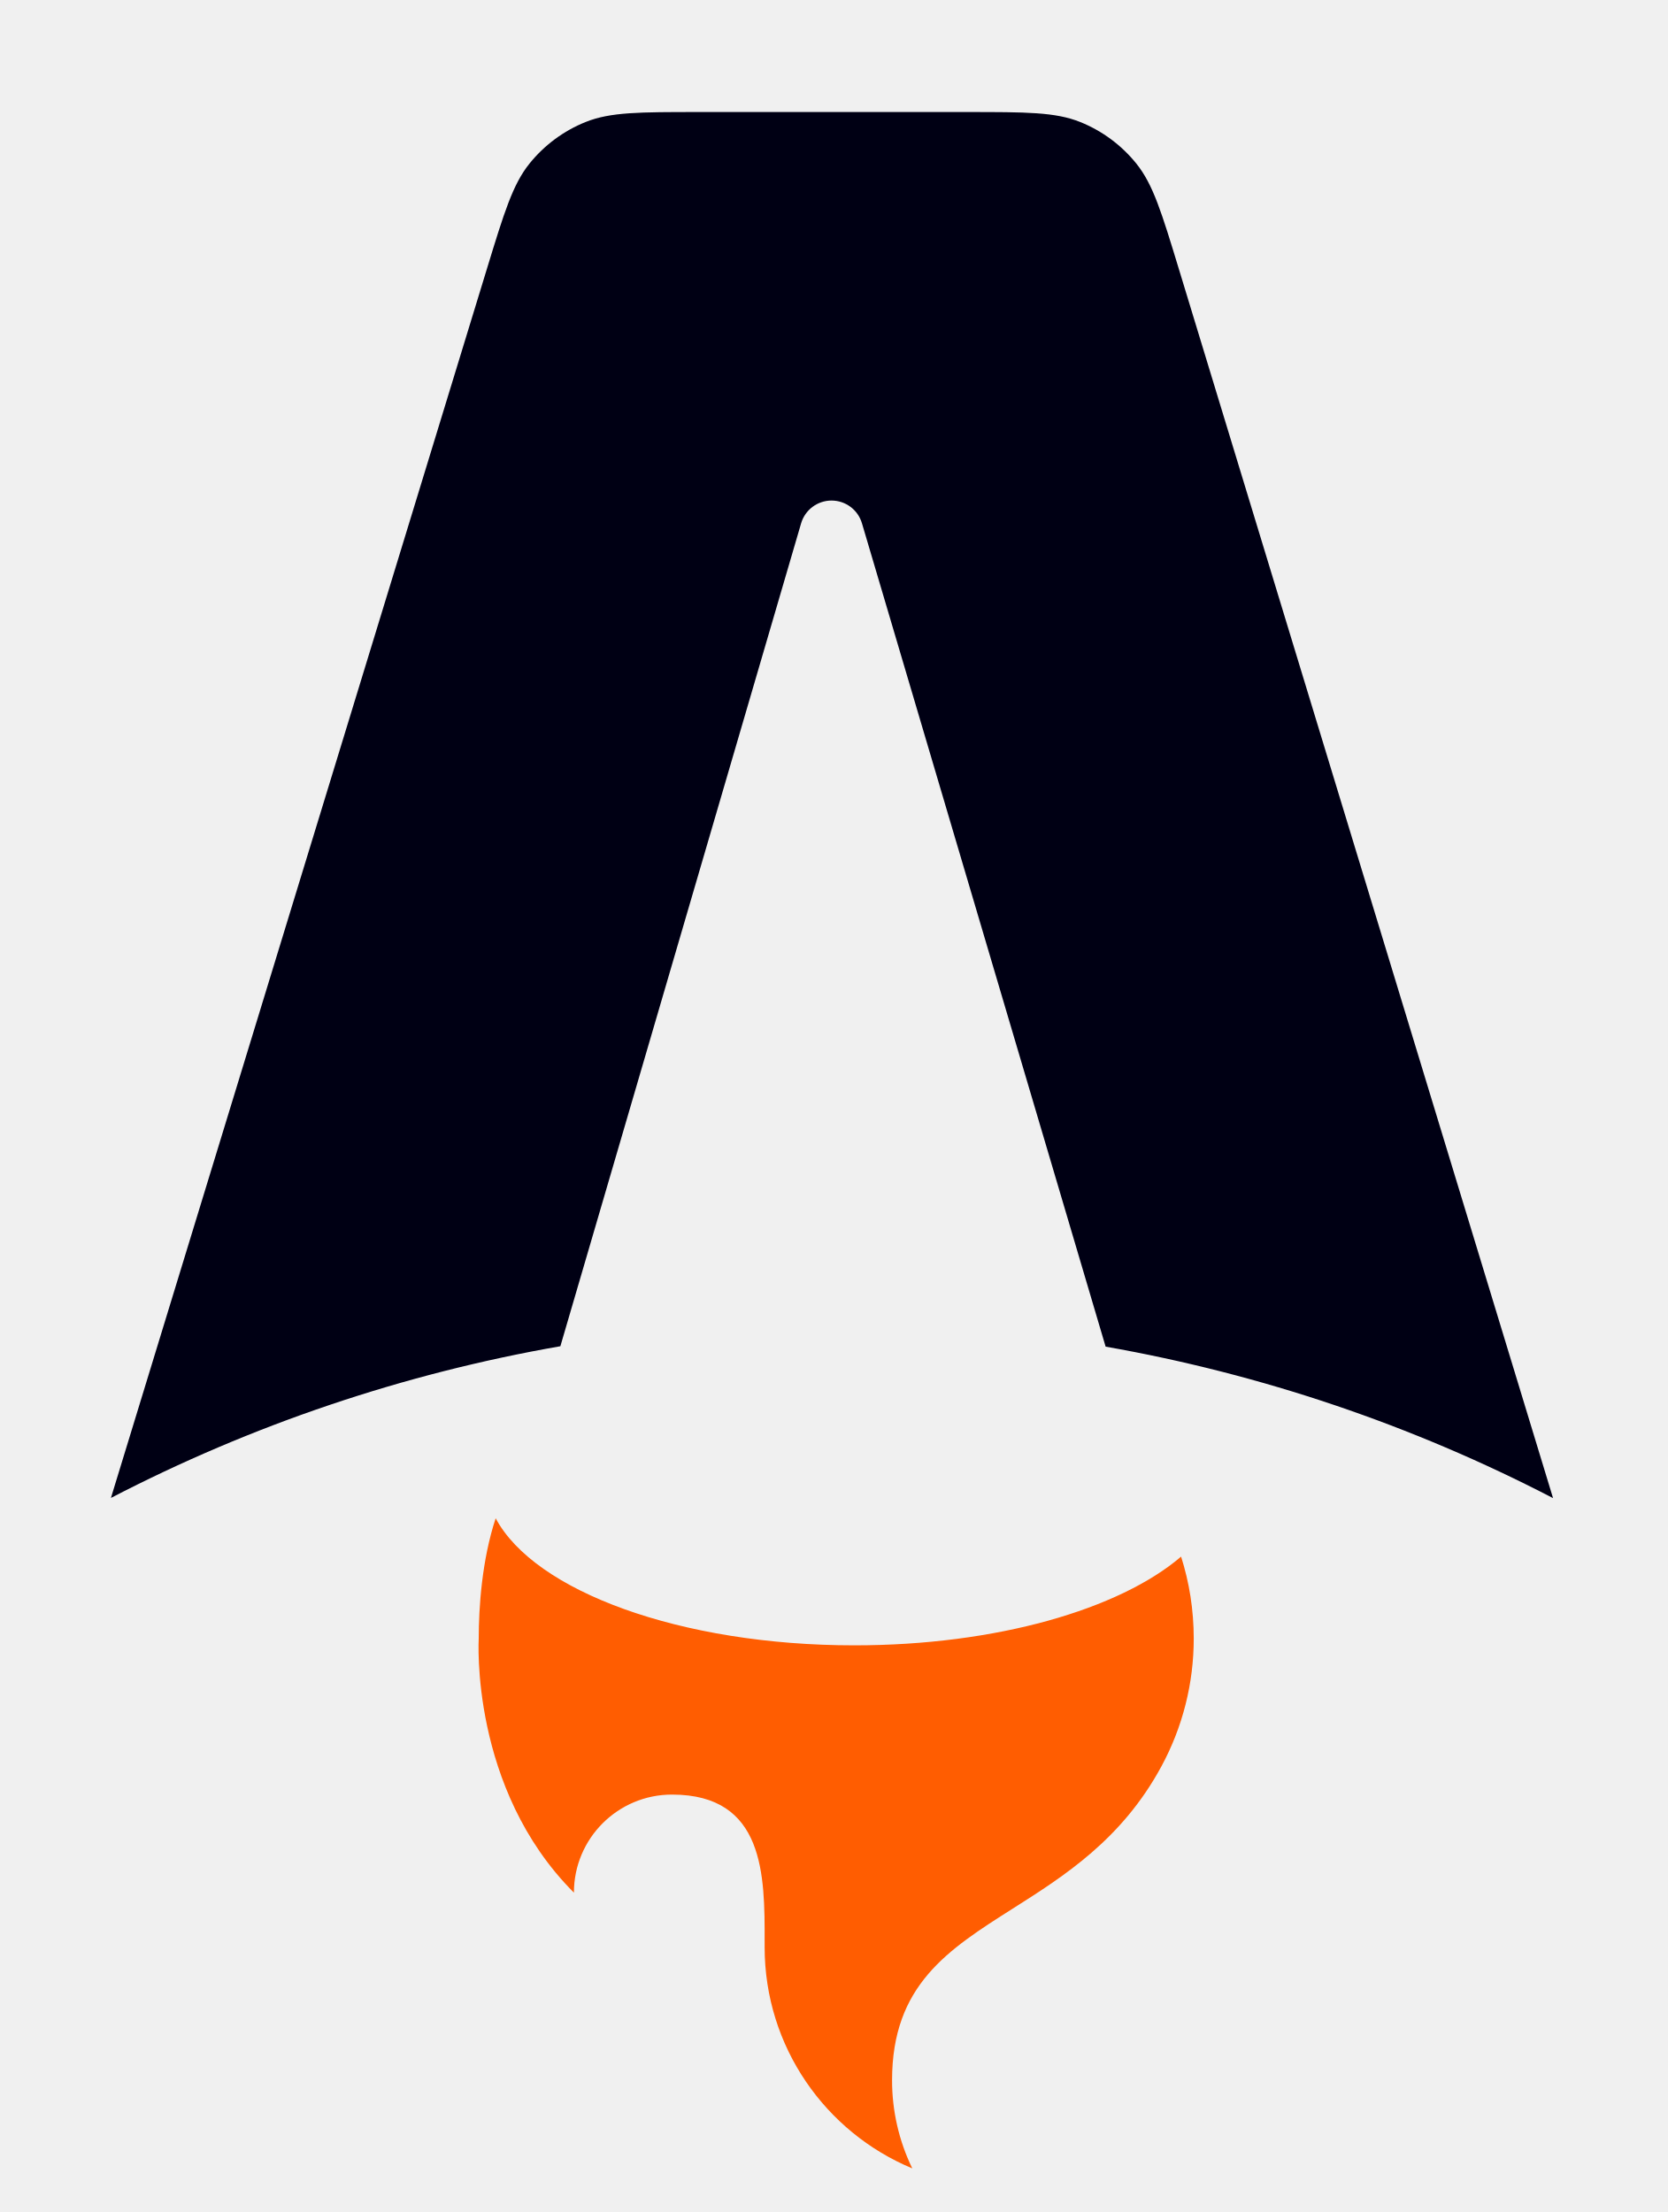
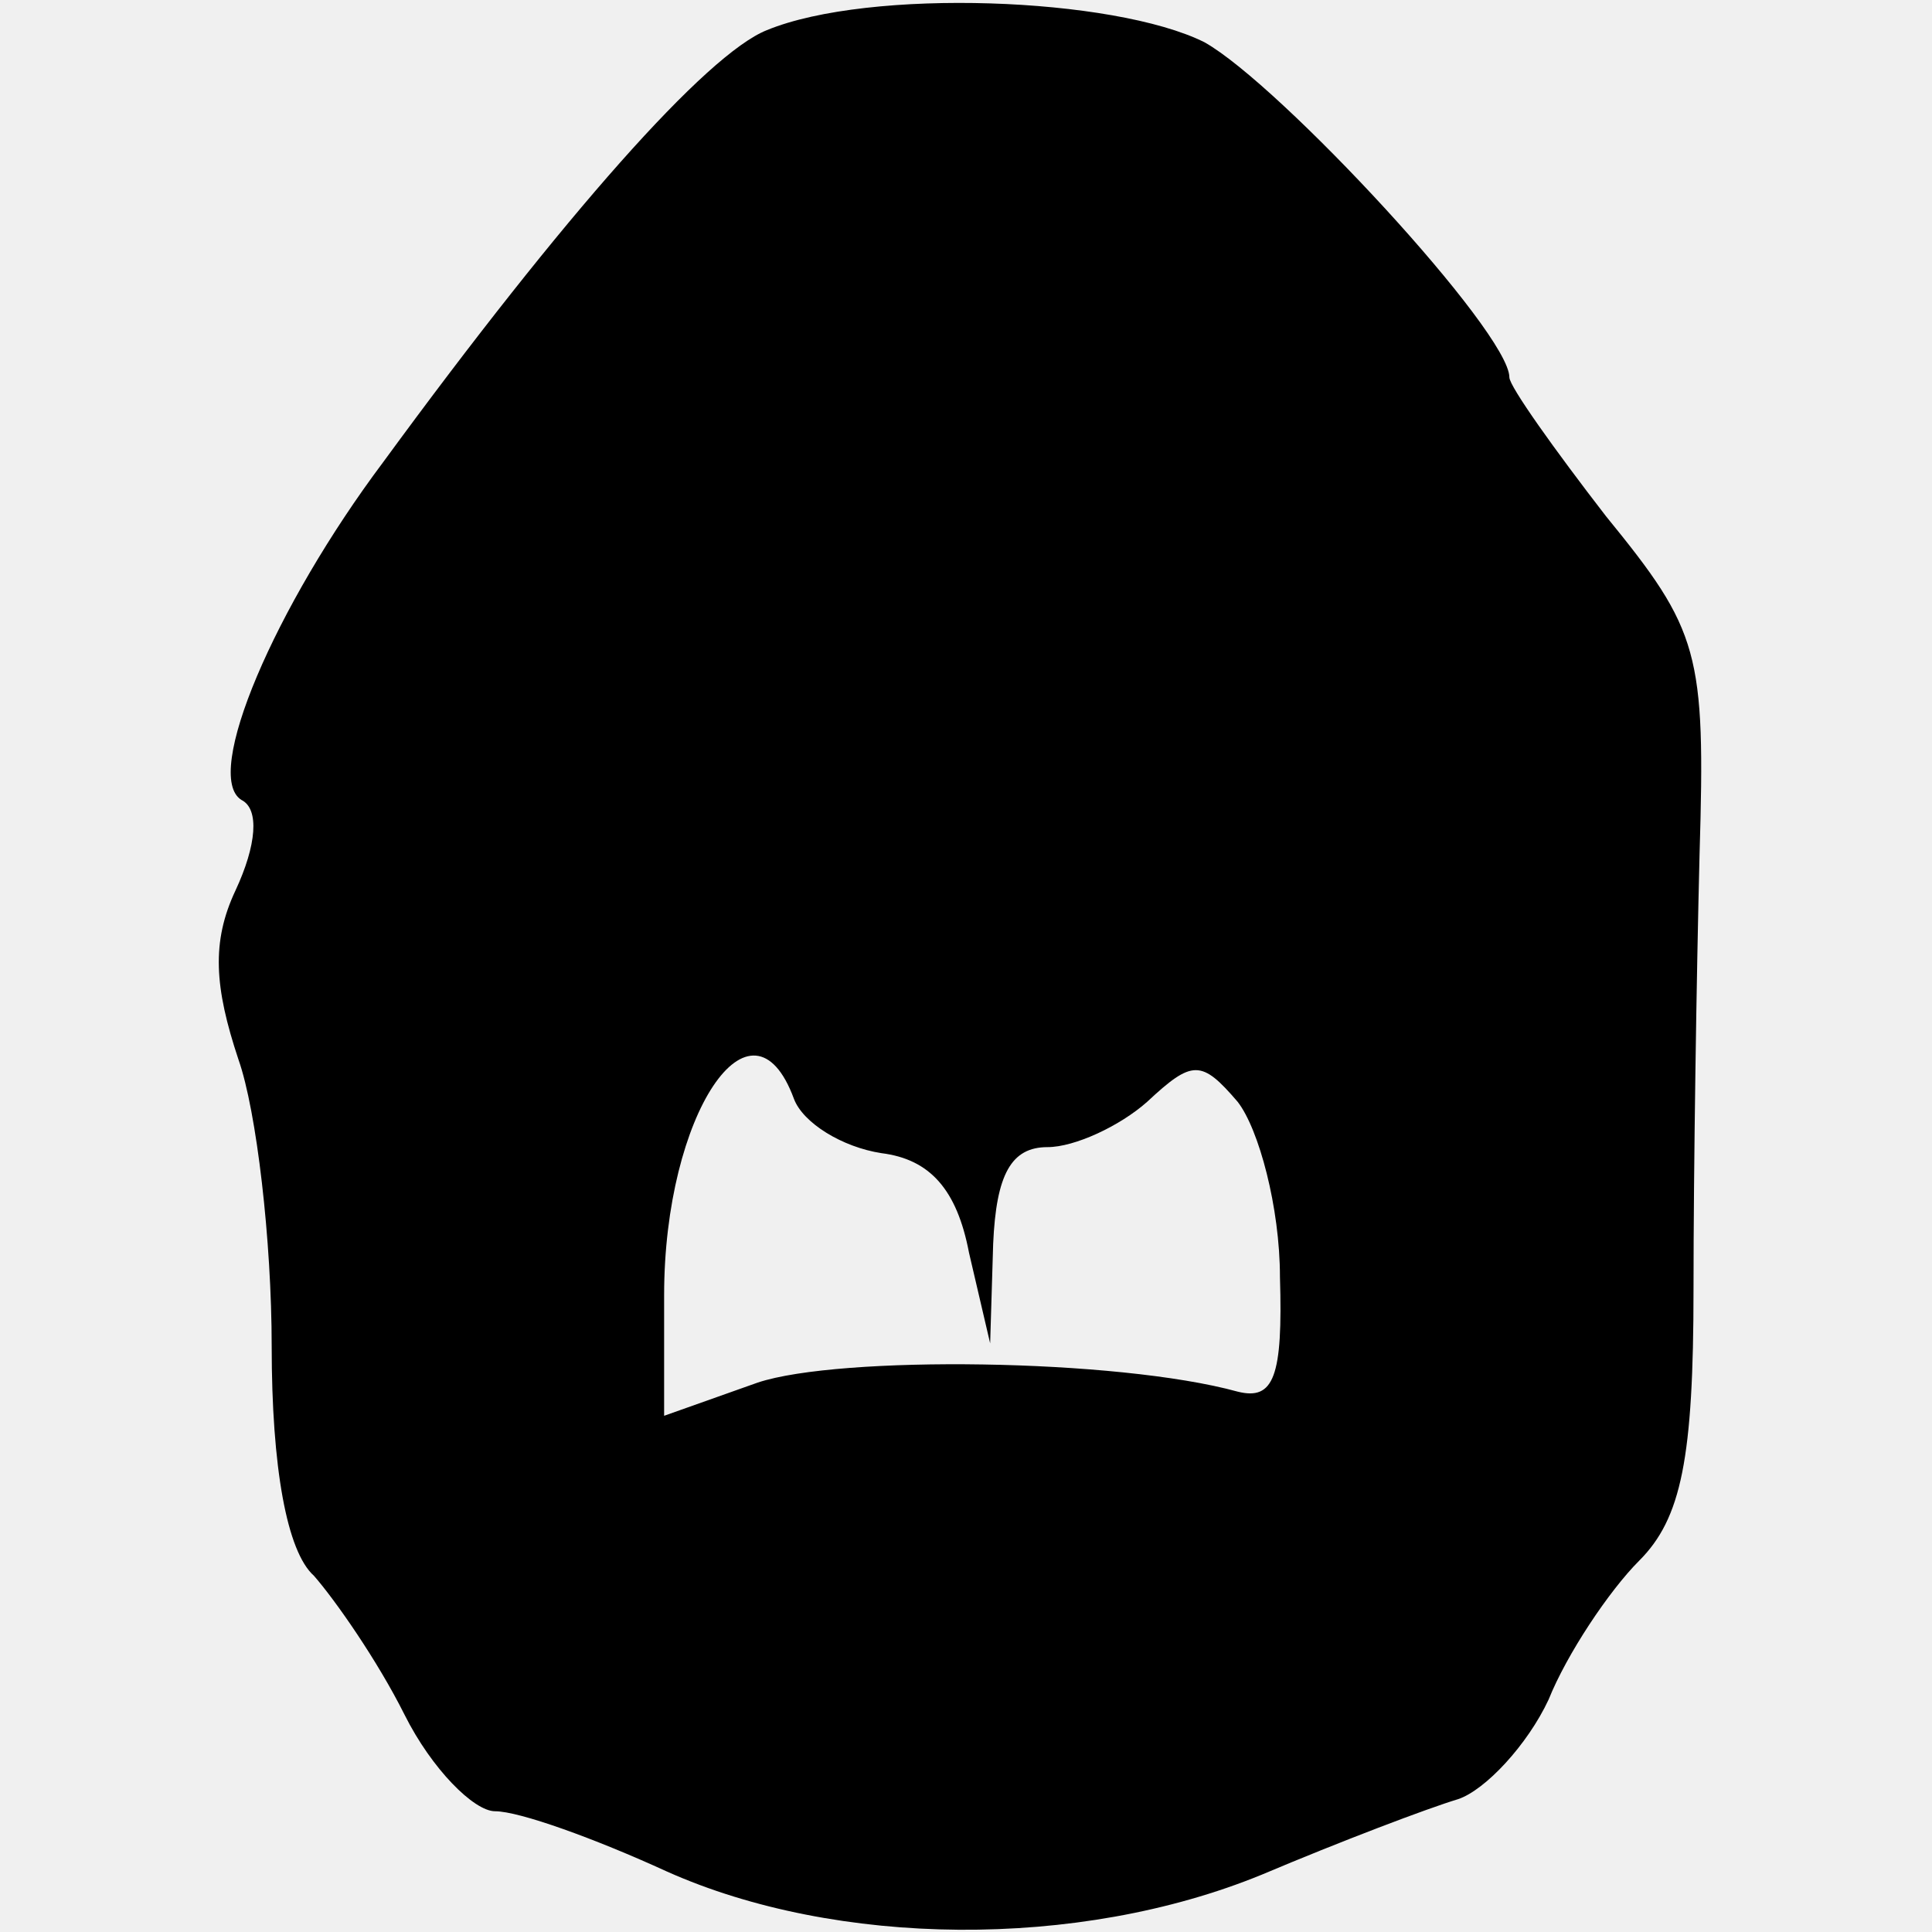
- <svg xmlns="http://www.w3.org/2000/svg" width="193" height="256" fill="none">
-   <style>
-         #flame { fill: #FF5D01; }
-         #a { fill: #000014; }
-         @media (prefers-color-scheme: dark) {
-             #a { fill: #fff; }
-         }
-     </style>
-   <path id="a" fill-rule="evenodd" clip-rule="evenodd" d="M131.496 18.929c1.943 2.413 2.935 5.67 4.917 12.181l43.309 142.27a180.277 180.277 0 00-51.778-17.53L99.746 60.56a3.67 3.67 0 00-7.042.01l-27.857 95.232a180.224 180.224 0 00-52.01 17.557l43.52-142.281c1.989-6.502 2.983-9.752 4.927-12.16a15.999 15.999 0 016.484-4.798c2.872-1.154 6.271-1.154 13.07-1.154h31.085c6.807 0 10.211 0 13.085 1.157a16 16 0 016.488 4.806z" fill="url(#paint0_linear)" />
-   <path id="flame" fill-rule="evenodd" clip-rule="evenodd" d="M136.678 180.151c-7.14 6.105-21.39 10.268-37.804 10.268-20.147 0-37.033-6.272-41.513-14.707-1.602 4.835-1.962 10.367-1.962 13.902 0 0-1.055 17.355 11.016 29.426 0-6.268 5.081-11.349 11.349-11.349 10.743 0 10.731 9.373 10.721 16.977v.679c0 11.542 7.054 21.436 17.086 25.606a23.27 23.27 0 01-2.339-10.2c0-11.008 6.463-15.107 13.973-19.87 5.977-3.79 12.616-8.001 17.192-16.449a31.013 31.013 0 003.744-14.82c0-3.299-.513-6.479-1.463-9.463z" />
+ <svg xmlns="http://www.w3.org/2000/svg" version="1.0" width="64pt" height="64pt" viewBox="0 0 64 64" preserveAspectRatio="xMidYMid meet">
+   <g transform="translate(0,64) scale(0.1,-0.1)" fill="#000000" stroke="none">
+     <path d="M254 630 c-20 -8 -67 -61 -127 -143 -36 -48 -60 -104 -47 -112 6 -3 5 -15 -2 -30 -8 -17 -7 -32 1 -56 6 -17 11 -60 11 -95 0 -40 5 -68 14 -76 7 -8 21 -28 30 -46 9 -18 23 -32 30 -32 8 0 33 -9 57 -20 56 -25 136 -26 197 -1 26 11 55 22 65 25 9 3 23 18 30 33 6 15 20 36 30 46 14 14 18 34 18 90 0 40 1 104 2 144 2 67 0 74 -31 112 -17 22 -32 43 -32 46 0 15 -76 97 -101 111 -30 15 -111 18 -145 4z m9 -354 c3 -8 16 -16 29 -18 16 -2 25 -12 29 -33 l7 -30 1 33 c1 23 6 32 18 32 9 0 24 7 33 15 15 14 18 14 30 0 7 -9 14 -35 14 -58 1 -33 -2 -41 -14 -38 -40 11 -132 12 -159 3 l-31 -11 0 40 c0 60 29 103 43 65z" />
+   </g>
</svg>
